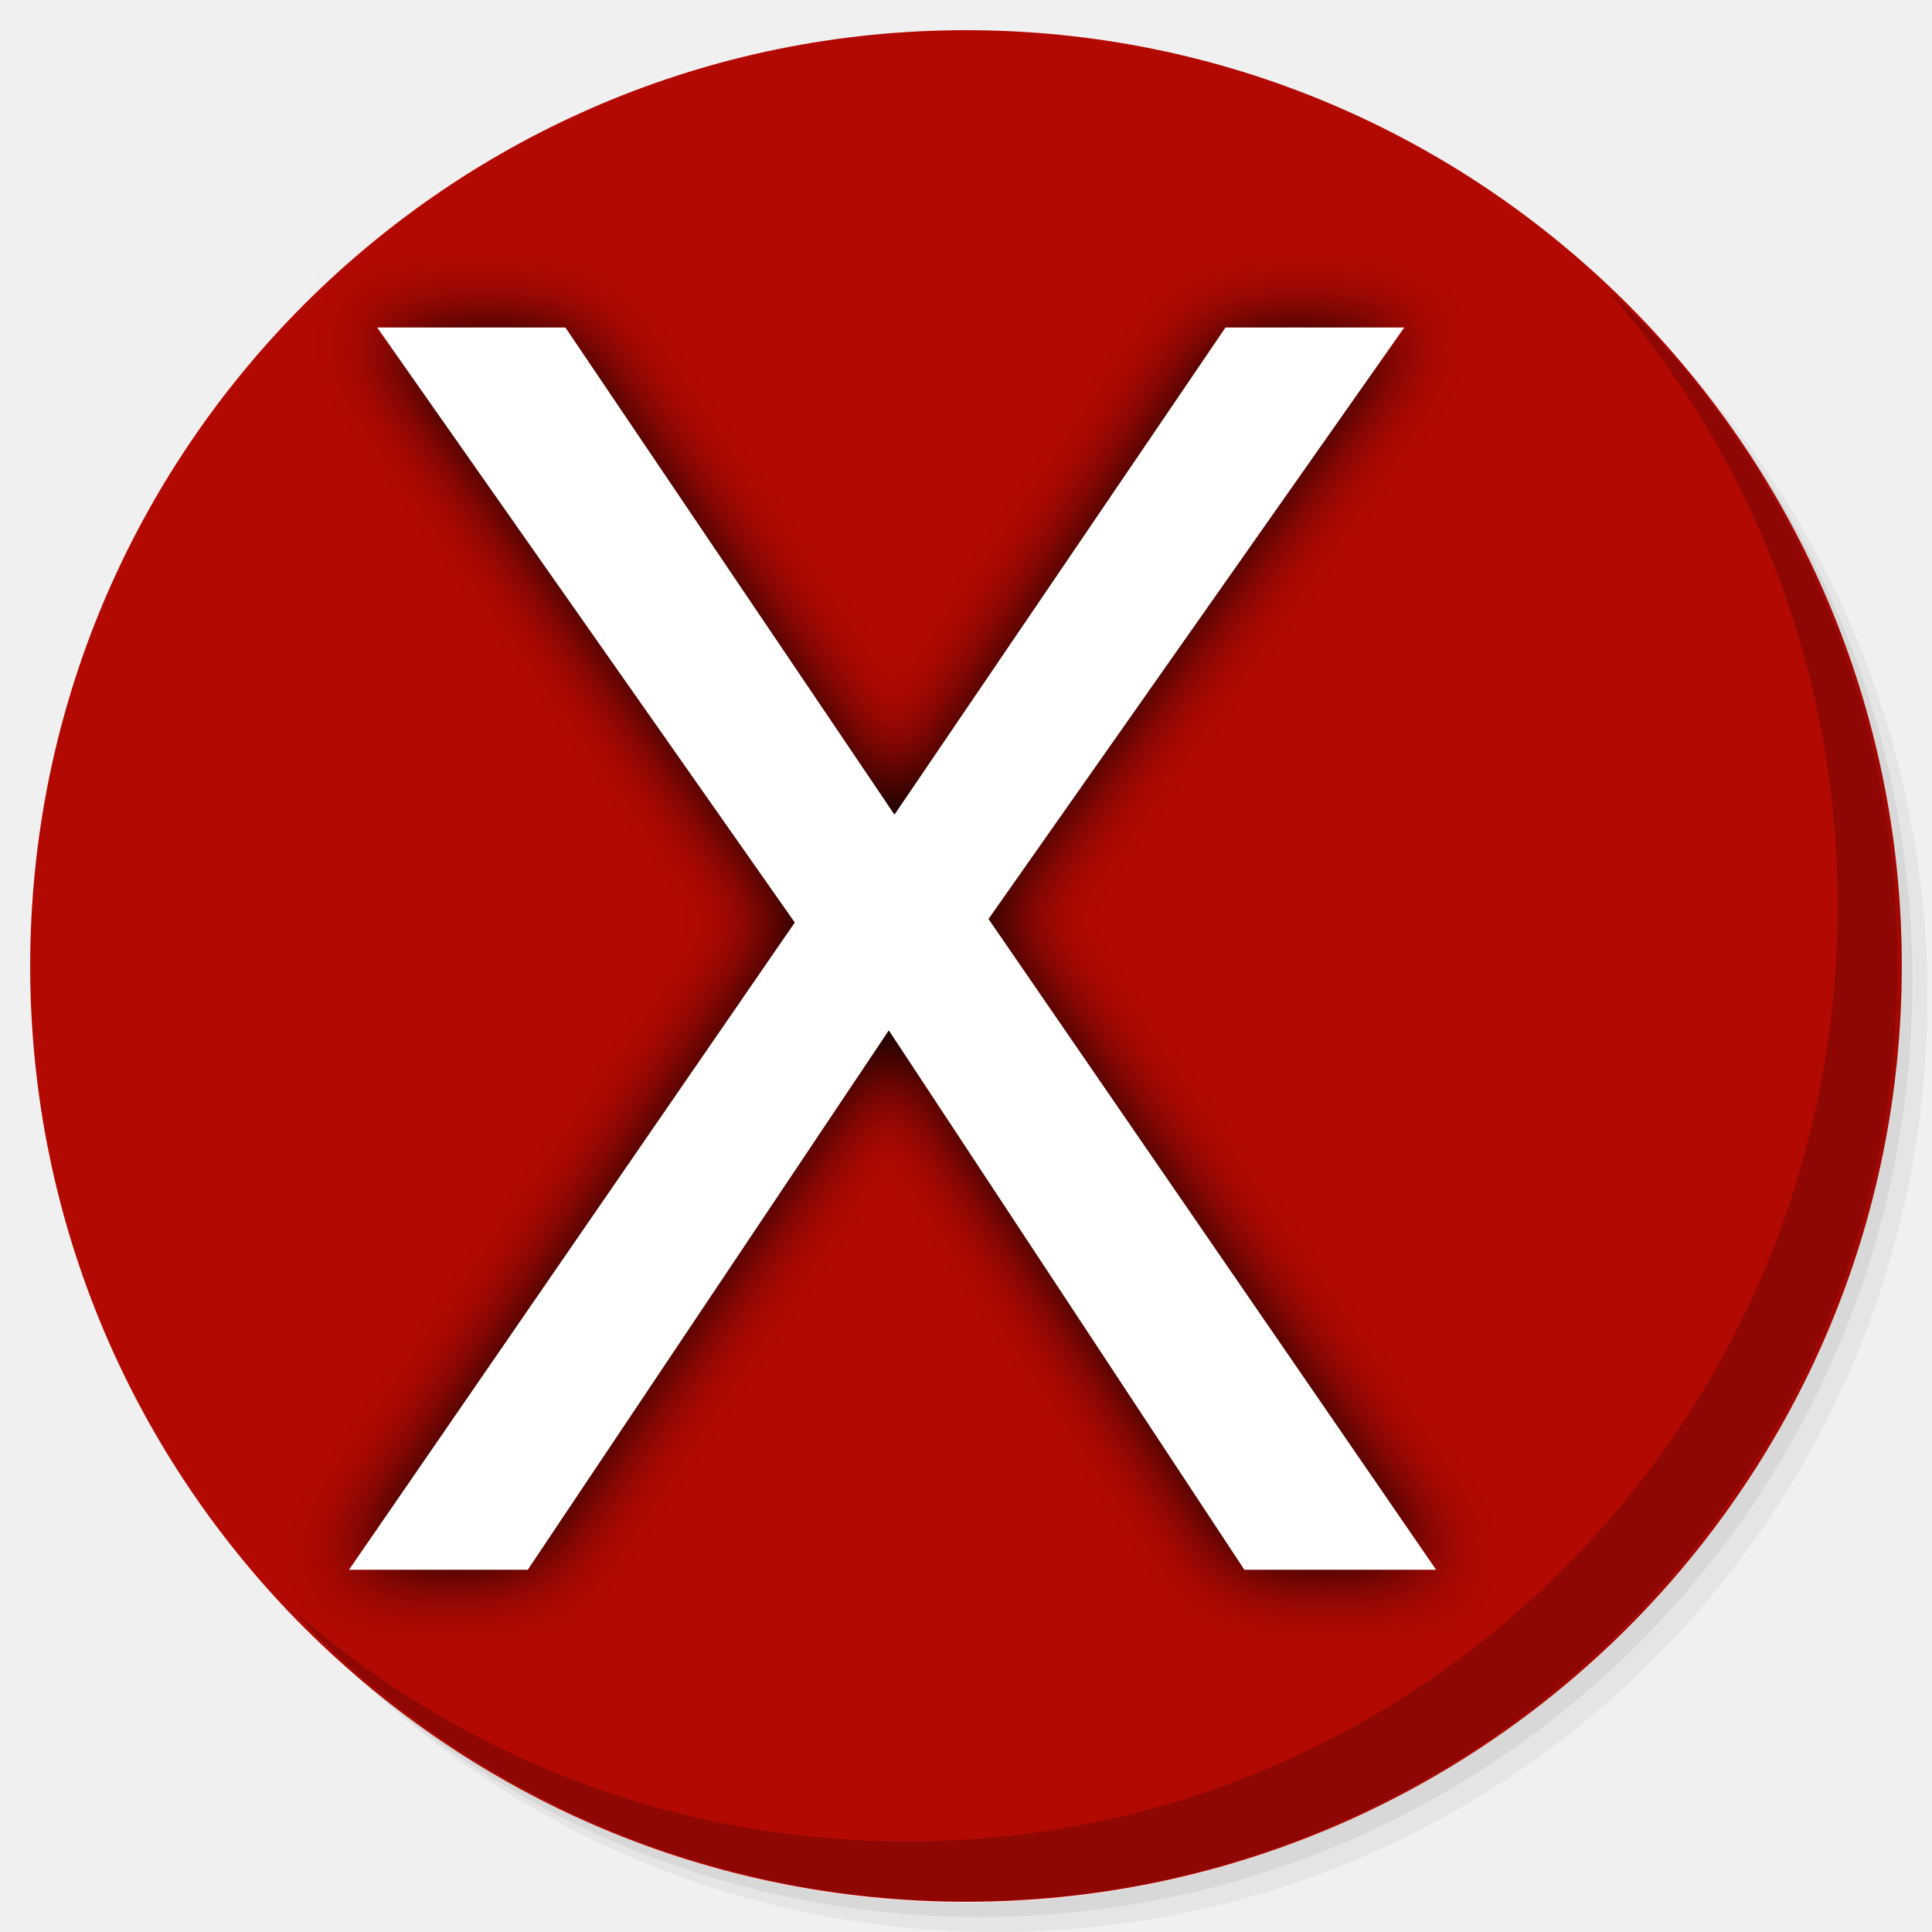
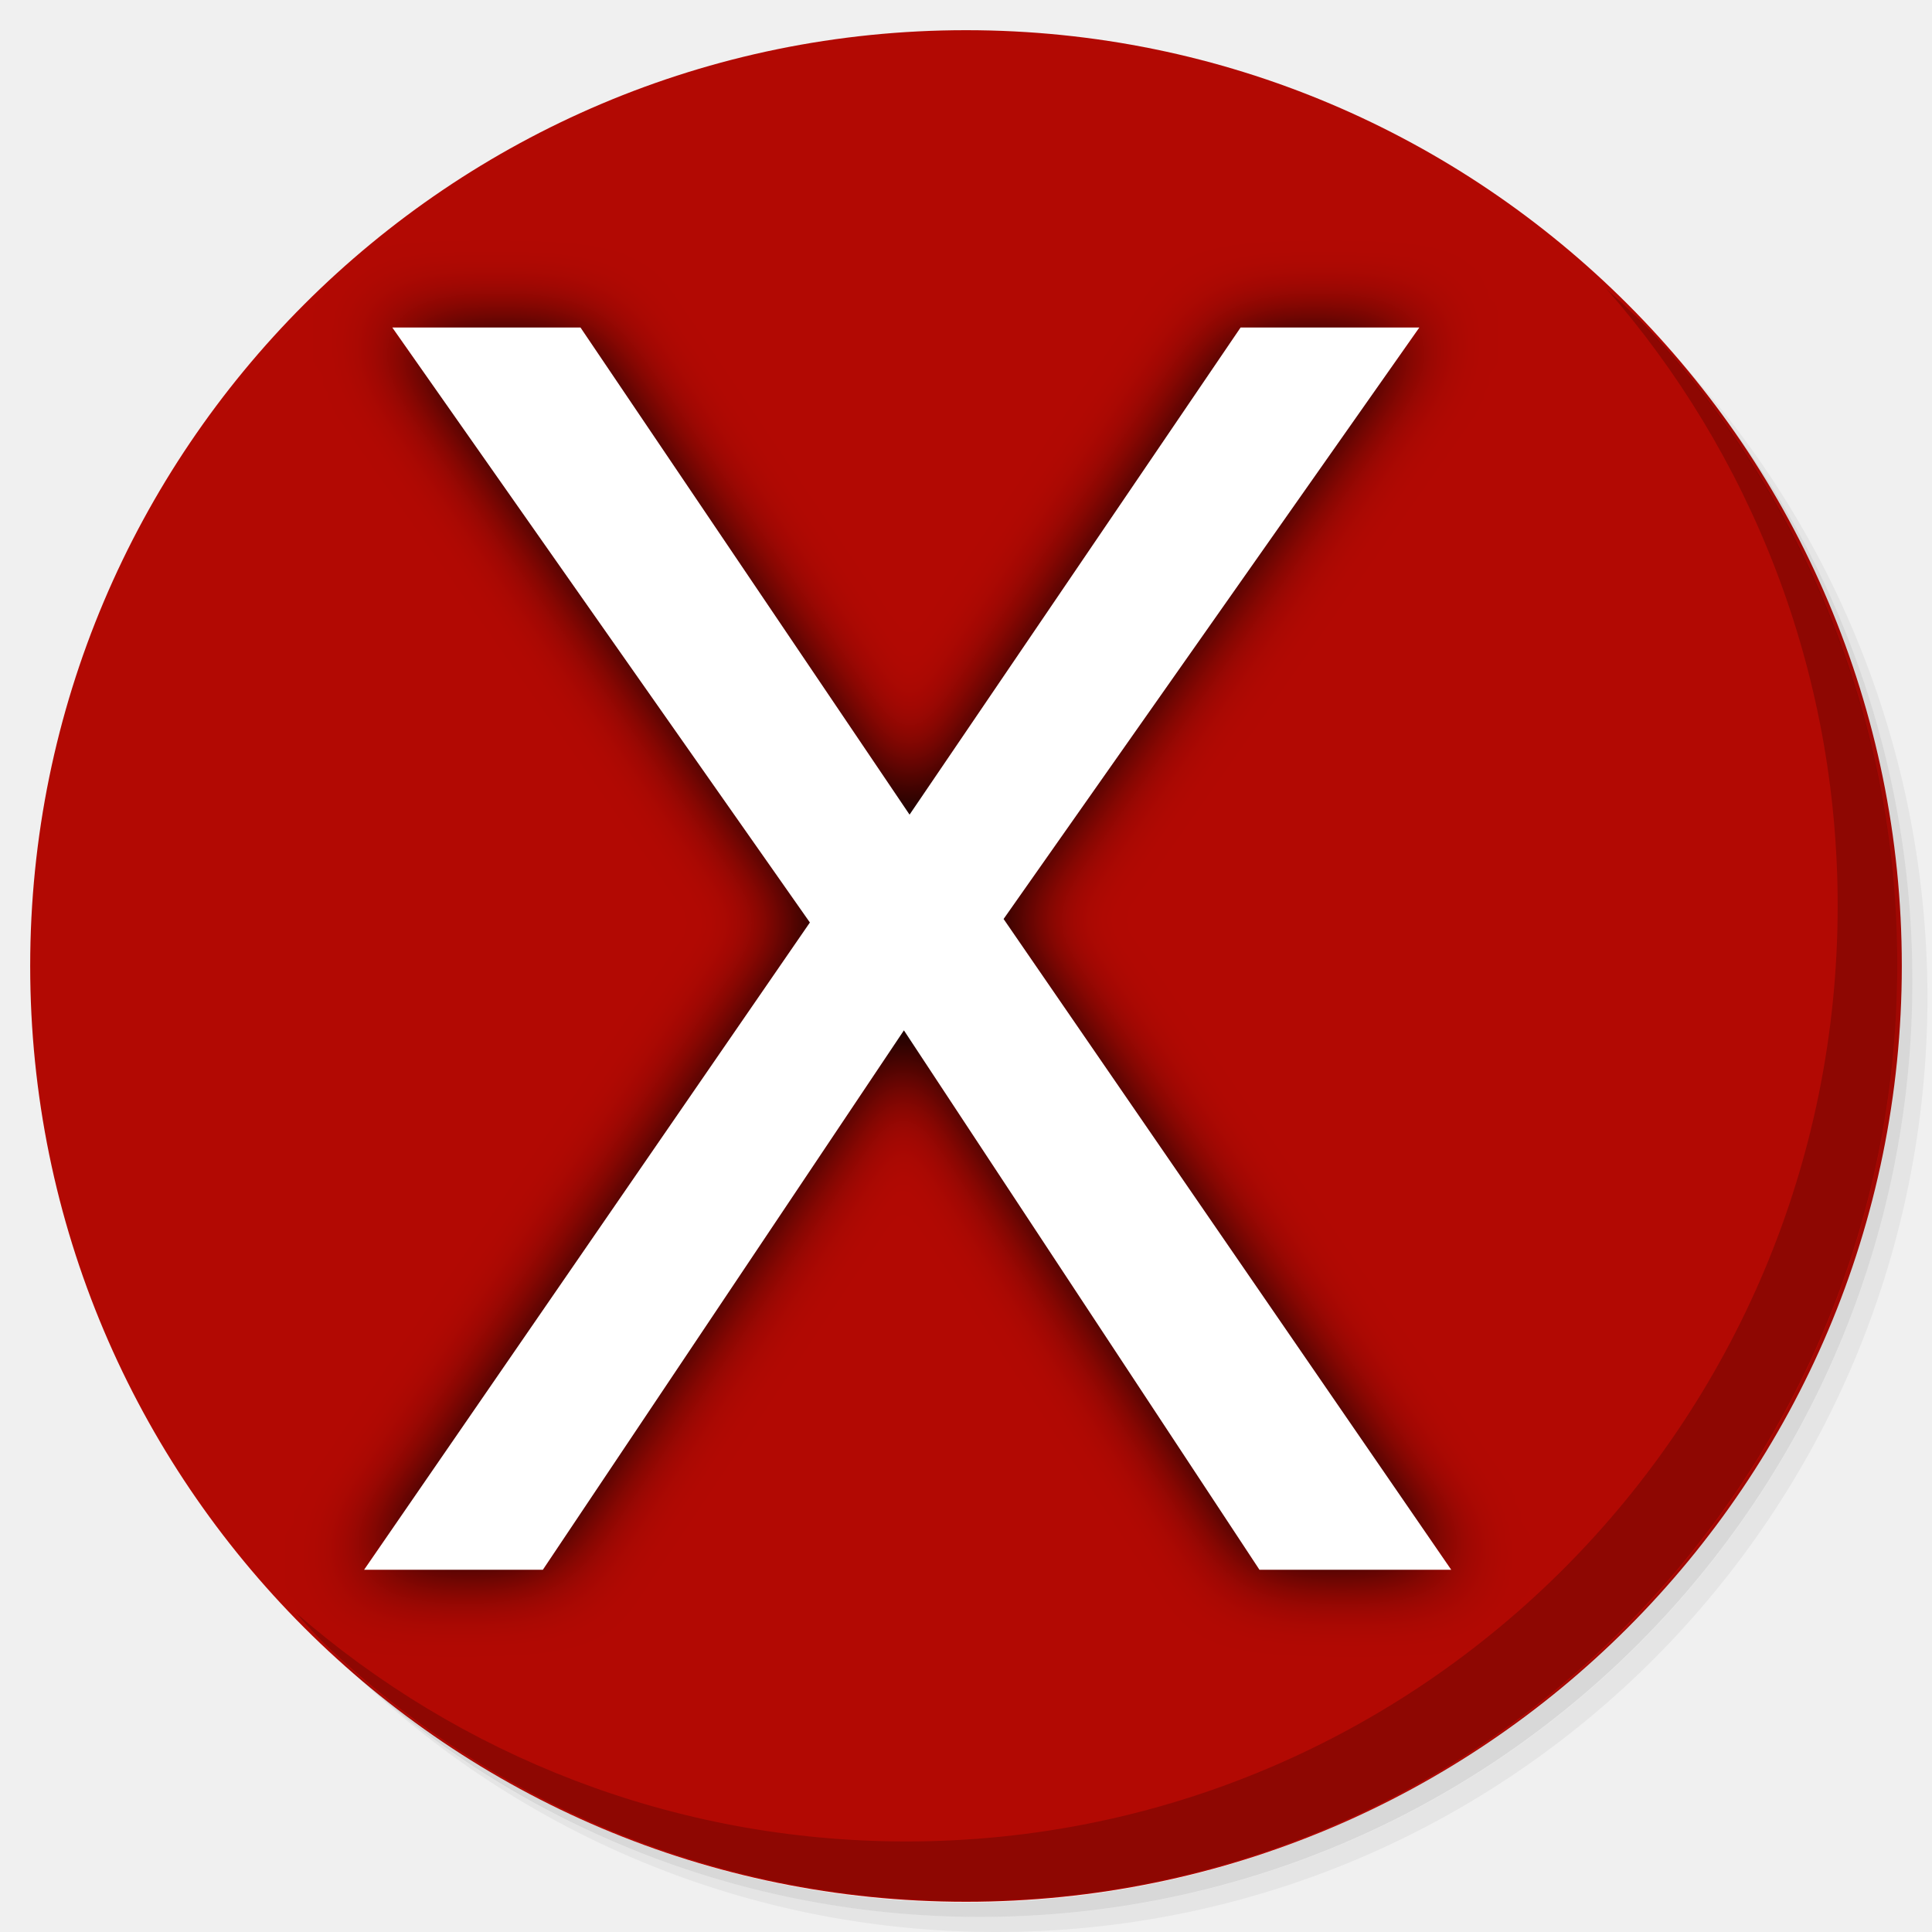
<svg xmlns="http://www.w3.org/2000/svg" xmlns:xlink="http://www.w3.org/1999/xlink" version="1.1" id="Layer_1" x="0px" y="0px" viewBox="0 0 256 256" enable-background="new 0 0 256 256" xml:space="preserve">
  <defs id="defs251">
    <clipPath id="b">
      <use width="100%" overflow="visible" xlink:href="#a" height="100%" id="use5" />
    </clipPath>
    <linearGradient x1="29.337" x2="81.837" y1="75.021" gradientUnits="userSpaceOnUse" y2="44.354" id="c">
      <stop id="stop10" offset="0" stop-opacity=".6" stop-color="#A52714" />
      <stop id="stop12" offset=".66" stop-opacity="0" stop-color="#A52714" />
    </linearGradient>
    <clipPath id="clipPath1232">
      <use width="100%" overflow="visible" xlink:href="#a" height="100%" id="use1230" />
    </clipPath>
    <clipPath id="clipPath1236">
      <use width="100%" overflow="visible" xlink:href="#a" height="100%" id="use1234" />
    </clipPath>
    <linearGradient x1="110.87" x2="52.538" y1="164.5" gradientUnits="userSpaceOnUse" y2="130.33" id="d">
      <stop id="stop23" offset="0" stop-opacity=".4" stop-color="#055524" />
      <stop id="stop25" offset=".33" stop-opacity="0" stop-color="#055524" />
    </linearGradient>
    <clipPath id="clipPath1244">
      <use width="100%" overflow="visible" xlink:href="#a" height="100%" id="use1242" />
    </clipPath>
    <clipPath id="clipPath1248">
      <use width="100%" overflow="visible" xlink:href="#a" height="100%" id="use1246" />
    </clipPath>
    <clipPath id="f">
      <use y="0" x="0" style="overflow:visible" id="use37" height="100%" xlink:href="#e" overflow="visible" width="100%" />
    </clipPath>
    <linearGradient x1="121.86" x2="136.55" y1="49.804" gradientUnits="userSpaceOnUse" y2="114.13" id="g">
      <stop id="stop42" offset="0" stop-opacity=".3" stop-color="#EA6100" />
      <stop id="stop44" offset=".66" stop-opacity="0" stop-color="#EA6100" />
    </linearGradient>
    <clipPath id="clipPath1258">
      <use width="100%" overflow="visible" xlink:href="#a" height="100%" id="use1256" />
    </clipPath>
    <clipPath id="clipPath1269">
      <use width="100%" overflow="visible" xlink:href="#a" height="100%" id="use1267" />
    </clipPath>
    <clipPath id="j">
      <use y="0" x="0" style="overflow:visible" id="use62" height="100%" xlink:href="#i" overflow="visible" width="100%" />
    </clipPath>
    <radialGradient id="l" gradientUnits="userSpaceOnUse" cy="55.948" cx="668.18" gradientTransform="translate(-576)" r="84.078">
      <stop stop-color="#3E2723" stop-opacity=".2" offset="0" id="stop73" />
      <stop stop-color="#3E2723" stop-opacity="0" offset="1" id="stop75" />
    </radialGradient>
    <clipPath id="clipPath1285">
      <use width="100%" overflow="visible" xlink:href="#a" height="100%" id="use1283" />
    </clipPath>
    <clipPath id="clipPath1289">
      <use width="100%" overflow="visible" xlink:href="#a" height="100%" id="use1287" />
    </clipPath>
    <clipPath id="n">
      <use y="0" x="0" style="overflow:visible" id="use83" height="100%" xlink:href="#m" overflow="visible" width="100%" />
    </clipPath>
    <radialGradient id="p" gradientUnits="userSpaceOnUse" cy="48.52" cx="597.88" gradientTransform="translate(-576)" r="78.044">
      <stop stop-color="#3E2723" stop-opacity=".2" offset="0" id="stop94" />
      <stop stop-color="#3E2723" stop-opacity="0" offset="1" id="stop96" />
    </radialGradient>
    <clipPath id="clipPath1305">
      <use width="100%" overflow="visible" xlink:href="#a" height="100%" id="use1303" />
    </clipPath>
    <radialGradient id="q" gradientUnits="userSpaceOnUse" cy="96.138" cx="671.84" gradientTransform="translate(-576)" r="87.87">
      <stop stop-color="#263238" stop-opacity=".2" offset="0" id="stop101" />
      <stop stop-color="#263238" stop-opacity="0" offset="1" id="stop103" />
    </radialGradient>
    <clipPath id="clipPath1312">
      <use width="100%" overflow="visible" xlink:href="#a" height="100%" id="use1310" />
    </clipPath>
    <clipPath id="clipPath1316">
      <use width="100%" overflow="visible" xlink:href="#a" height="100%" id="use1314" />
    </clipPath>
    <clipPath id="clipPath1320">
      <use width="100%" overflow="visible" xlink:href="#a" height="100%" id="use1318" />
    </clipPath>
    <clipPath id="clipPath1324">
      <use width="100%" overflow="visible" xlink:href="#a" height="100%" id="use1322" />
    </clipPath>
    <path d="m 8,184 h 83.77 l 38.88,-38.88 V 116 H 61.36 L 8,24.48 Z" id="e" />
    <path d="m 96,56 34.65,60 -38.88,68 H 184 V 56 Z" id="i" />
    <path d="M 21.97,8 V 48.34 L 61.36,116 96,56 h 88 V 8 Z" id="m" />
    <clipPath id="b-1">
      <use width="100%" overflow="visible" xlink:href="#a" height="100%" id="use5-7" />
    </clipPath>
    <clipPath id="clipPath1232-2">
      <use width="100%" overflow="visible" xlink:href="#a" height="100%" id="use1230-2" />
    </clipPath>
    <clipPath id="clipPath1236-6">
      <use width="100%" overflow="visible" xlink:href="#a" height="100%" id="use1234-1" />
    </clipPath>
    <clipPath id="clipPath1244-1">
      <use width="100%" overflow="visible" xlink:href="#a" height="100%" id="use1242-5" />
    </clipPath>
    <clipPath id="clipPath1248-9">
      <use width="100%" overflow="visible" xlink:href="#a" height="100%" id="use1246-4" />
    </clipPath>
    <clipPath id="f-9">
      <use y="0" x="0" style="overflow:visible" id="use37-0" height="100%" xlink:href="#e-8" overflow="visible" width="100%" />
    </clipPath>
    <clipPath id="clipPath1258-7">
      <use width="100%" overflow="visible" xlink:href="#a" height="100%" id="use1256-7" />
    </clipPath>
    <clipPath id="clipPath1269-1">
      <use width="100%" overflow="visible" xlink:href="#a" height="100%" id="use1267-1" />
    </clipPath>
    <clipPath id="j-5">
      <use y="0" x="0" style="overflow:visible" id="use62-9" height="100%" xlink:href="#i-5" overflow="visible" width="100%" />
    </clipPath>
    <radialGradient id="l-7" gradientUnits="userSpaceOnUse" cy="55.948" cx="668.18" gradientTransform="translate(-576)" r="84.078">
      <stop stop-color="#3E2723" stop-opacity=".2" offset="0" id="stop73-7" />
      <stop stop-color="#3E2723" stop-opacity="0" offset="1" id="stop75-6" />
    </radialGradient>
    <clipPath id="clipPath1285-7">
      <use width="100%" overflow="visible" xlink:href="#a" height="100%" id="use1283-3" />
    </clipPath>
    <clipPath id="clipPath1289-6">
      <use width="100%" overflow="visible" xlink:href="#a" height="100%" id="use1287-5" />
    </clipPath>
    <clipPath id="n-6">
      <use y="0" x="0" style="overflow:visible" id="use83-3" height="100%" xlink:href="#m-6" overflow="visible" width="100%" />
    </clipPath>
    <radialGradient id="p-9" gradientUnits="userSpaceOnUse" cy="48.52" cx="597.88" gradientTransform="translate(-576)" r="78.044">
      <stop stop-color="#3E2723" stop-opacity=".2" offset="0" id="stop94-4" />
      <stop stop-color="#3E2723" stop-opacity="0" offset="1" id="stop96-8" />
    </radialGradient>
    <clipPath id="clipPath1305-1">
      <use width="100%" overflow="visible" xlink:href="#a" height="100%" id="use1303-2" />
    </clipPath>
    <radialGradient id="q-9" gradientUnits="userSpaceOnUse" cy="96.138" cx="671.84" gradientTransform="translate(-576)" r="87.87">
      <stop stop-color="#263238" stop-opacity=".2" offset="0" id="stop101-3" />
      <stop stop-color="#263238" stop-opacity="0" offset="1" id="stop103-9" />
    </radialGradient>
    <clipPath id="clipPath1312-0">
      <use width="100%" overflow="visible" xlink:href="#a" height="100%" id="use1310-8" />
    </clipPath>
    <clipPath id="clipPath1316-8">
      <use width="100%" overflow="visible" xlink:href="#a" height="100%" id="use1314-5" />
    </clipPath>
    <clipPath id="clipPath1320-0">
      <use width="100%" overflow="visible" xlink:href="#a" height="100%" id="use1318-9" />
    </clipPath>
    <clipPath id="clipPath1324-6">
      <use width="100%" overflow="visible" xlink:href="#a" height="100%" id="use1322-3" />
    </clipPath>
    <path d="m 8,184 h 83.77 l 38.88,-38.88 V 116 H 61.36 L 8,24.48 Z" id="e-8" />
    <path d="m 96,56 34.65,60 -38.88,68 H 184 V 56 Z" id="i-5" />
    <path d="M 21.97,8 V 48.34 L 61.36,116 96,56 h 88 V 8 Z" id="m-6" />
    <radialGradient id="r" gradientUnits="userSpaceOnUse" cy="32.014" cx="34.286" gradientTransform="translate(-23.07961,-106.2699)" r="176.75">
      <stop stop-color="#fff" stop-opacity=".1" offset="0" id="stop130" />
      <stop stop-color="#fff" stop-opacity="0" offset="1" id="stop132" />
    </radialGradient>
    <clipPath id="b-0">
      <use y="0" x="0" style="overflow:visible" width="100%" overflow="visible" xlink:href="#a" height="100%" id="use5-5" />
    </clipPath>
    <clipPath id="clipPath963">
      <use y="0" x="0" style="overflow:visible" width="100%" overflow="visible" xlink:href="#a" height="100%" id="use961" />
    </clipPath>
    <clipPath id="clipPath967">
      <use y="0" x="0" style="overflow:visible" width="100%" overflow="visible" xlink:href="#a" height="100%" id="use965" />
    </clipPath>
    <radialGradient id="q-94" gradientUnits="userSpaceOnUse" cy="96.138" cx="671.84" gradientTransform="translate(-576)" r="87.87">
      <stop stop-color="#263238" stop-opacity=".2" offset="0" id="stop101-6" />
      <stop stop-color="#263238" stop-opacity="0" offset="1" id="stop103-92" />
    </radialGradient>
    <clipPath id="clipPath974">
      <use y="0" x="0" style="overflow:visible" width="100%" overflow="visible" xlink:href="#a" height="100%" id="use972" />
    </clipPath>
    <radialGradient id="p-2" gradientUnits="userSpaceOnUse" cy="48.52" cx="597.88" gradientTransform="translate(-576)" r="78.044">
      <stop stop-color="#3E2723" stop-opacity=".2" offset="0" id="stop94-47" />
      <stop stop-color="#3E2723" stop-opacity="0" offset="1" id="stop96-7" />
    </radialGradient>
    <clipPath id="clipPath981">
      <use y="0" x="0" style="overflow:visible" width="100%" overflow="visible" xlink:href="#a" height="100%" id="use979" />
    </clipPath>
    <clipPath id="clipPath985">
      <use y="0" x="0" style="overflow:visible" width="100%" overflow="visible" xlink:href="#a" height="100%" id="use983" />
    </clipPath>
    <clipPath id="n-5">
      <use width="100%" overflow="visible" xlink:href="#m-0" height="100%" id="use83-4" style="overflow:visible" x="0" y="0" />
    </clipPath>
    <radialGradient id="l-2" gradientUnits="userSpaceOnUse" cy="55.948" cx="668.18" gradientTransform="translate(-576)" r="84.078">
      <stop stop-color="#3E2723" stop-opacity=".2" offset="0" id="stop73-8" />
      <stop stop-color="#3E2723" stop-opacity="0" offset="1" id="stop75-9" />
    </radialGradient>
    <clipPath id="clipPath997">
      <use y="0" x="0" style="overflow:visible" width="100%" overflow="visible" xlink:href="#a" height="100%" id="use995" />
    </clipPath>
    <clipPath id="clipPath1001">
      <use y="0" x="0" style="overflow:visible" width="100%" overflow="visible" xlink:href="#a" height="100%" id="use999" />
    </clipPath>
    <clipPath id="j-3">
      <use width="100%" overflow="visible" xlink:href="#i-1" height="100%" id="use62-6" style="overflow:visible" x="0" y="0" />
    </clipPath>
    <clipPath id="clipPath1010">
      <use y="0" x="0" style="overflow:visible" width="100%" overflow="visible" xlink:href="#a" height="100%" id="use1008" />
    </clipPath>
    <clipPath id="clipPath1017">
      <use y="0" x="0" style="overflow:visible" width="100%" overflow="visible" xlink:href="#a" height="100%" id="use1015" />
    </clipPath>
    <clipPath id="f-0">
      <use width="100%" overflow="visible" xlink:href="#e-1" height="100%" id="use37-5" style="overflow:visible" x="0" y="0" />
    </clipPath>
    <clipPath id="clipPath1029">
      <use y="0" x="0" style="overflow:visible" width="100%" overflow="visible" xlink:href="#a" height="100%" id="use1027" />
    </clipPath>
    <clipPath id="clipPath1033">
      <use y="0" x="0" style="overflow:visible" width="100%" overflow="visible" xlink:href="#a" height="100%" id="use1031" />
    </clipPath>
    <clipPath id="clipPath1043">
      <use y="0" x="0" style="overflow:visible" width="100%" overflow="visible" xlink:href="#a" height="100%" id="use1041" />
    </clipPath>
    <clipPath id="clipPath1047">
      <use y="0" x="0" style="overflow:visible" width="100%" overflow="visible" xlink:href="#a" height="100%" id="use1045" />
    </clipPath>
    <path id="e-1" d="m 8,184 h 83.77 l 38.88,-38.88 V 116 H 61.36 L 8,24.48 Z" />
    <path id="i-1" d="m 96,56 34.65,60 -38.88,68 H 184 V 56 Z" />
    <path id="m-0" d="M 21.97,8 V 48.34 L 61.36,116 96,56 h 88 V 8 Z" />
    <circle r="88" cx="96" cy="96" id="a" />
    <path d="m8 184h83.77l38.88-38.88v-29.12h-69.29l-53.36-91.52z" id="e-6" />
    <path d="m96 56l34.65 60-38.88 68h92.23v-128z" id="i-2" />
    <path d="m21.97 8v40.34l39.39 67.66 34.64-60h88v-48z" id="m-8" />
    <defs id="defs1820">
      <path d="M 21.97,8 V 48.34 L 61.36,116 96,56 h 88 V 8 Z" id="path1928" />
    </defs>
    <clipPath id="n-7">
      <use id="use1822" height="100%" xlink:href="#m-8" overflow="visible" width="100%" style="overflow:visible" x="0" y="0" />
    </clipPath>
    <defs id="defs1799">
      <path d="m 96,56 34.65,60 -38.88,68 H 184 V 56 Z" id="path1918" />
    </defs>
    <clipPath id="j-6">
      <use id="use1801" height="100%" xlink:href="#i-2" overflow="visible" width="100%" style="overflow:visible" x="0" y="0" />
    </clipPath>
    <defs id="defs1774">
      <path d="m 8,184 h 83.77 l 38.88,-38.88 V 116 H 61.36 L 8,24.48 Z" id="path1902" />
    </defs>
    <clipPath id="f-06">
      <use id="use1776" height="100%" xlink:href="#e-6" overflow="visible" width="100%" style="overflow:visible" x="0" y="0" />
    </clipPath>
    <linearGradient x1="110.87" x2="52.538" y1="164.5" gradientUnits="userSpaceOnUse" y2="130.33" id="linearGradient1897">
      <stop id="stop1762" offset="0" stop-opacity=".4" stop-color="#055524" />
      <stop id="stop1764" offset=".33" stop-opacity="0" stop-color="#055524" />
    </linearGradient>
    <linearGradient x1="29.337" x2="81.837" y1="75.021" gradientUnits="userSpaceOnUse" y2="44.354" id="linearGradient1889">
      <stop id="stop1749" offset="0" stop-opacity=".6" stop-color="#A52714" />
      <stop id="stop1751" offset=".66" stop-opacity="0" stop-color="#A52714" />
    </linearGradient>
    <linearGradient id="linearGradient1910" y2="114.13" gradientUnits="userSpaceOnUse" y1="49.804" x2="136.55" x1="121.86">
      <stop stop-color="#EA6100" stop-opacity=".3" offset="0" id="stop1781" />
      <stop stop-color="#EA6100" stop-opacity="0" offset=".66" id="stop1783" />
    </linearGradient>
    <clipPath id="b-3">
      <use y="0" x="0" style="overflow:visible" width="100%" overflow="visible" xlink:href="#a" height="100%" id="use5-1" />
    </clipPath>
    <clipPath id="clipPath1024">
      <use y="0" x="0" style="overflow:visible" width="100%" overflow="visible" xlink:href="#a" height="100%" id="use1022" />
    </clipPath>
    <clipPath id="clipPath1028">
      <use y="0" x="0" style="overflow:visible" width="100%" overflow="visible" xlink:href="#a" height="100%" id="use1026" />
    </clipPath>
    <clipPath id="clipPath1035">
      <use y="0" x="0" style="overflow:visible" width="100%" overflow="visible" xlink:href="#a" height="100%" id="use1033" />
    </clipPath>
    <clipPath id="clipPath1039">
      <use y="0" x="0" style="overflow:visible" width="100%" overflow="visible" xlink:href="#a" height="100%" id="use1037" />
    </clipPath>
    <clipPath id="f-6">
      <use y="0" x="0" style="overflow:visible" id="use37-8" height="100%" xlink:href="#e-61" overflow="visible" width="100%" />
    </clipPath>
    <clipPath id="clipPath1048">
      <use y="0" x="0" style="overflow:visible" width="100%" overflow="visible" xlink:href="#a" height="100%" id="use1046" />
    </clipPath>
    <clipPath id="clipPath1058">
      <use y="0" x="0" style="overflow:visible" width="100%" overflow="visible" xlink:href="#a" height="100%" id="use1056" />
    </clipPath>
    <clipPath id="j-66">
      <use y="0" x="0" style="overflow:visible" id="use62-4" height="100%" xlink:href="#i-59" overflow="visible" width="100%" />
    </clipPath>
    <radialGradient id="l-9" gradientUnits="userSpaceOnUse" cy="55.948" cx="668.18" gradientTransform="translate(-576)" r="84.078">
      <stop stop-color="#3E2723" stop-opacity=".2" offset="0" id="stop73-5" />
      <stop stop-color="#3E2723" stop-opacity="0" offset="1" id="stop75-0" />
    </radialGradient>
    <clipPath id="clipPath1073">
      <use y="0" x="0" style="overflow:visible" width="100%" overflow="visible" xlink:href="#a" height="100%" id="use1071" />
    </clipPath>
    <clipPath id="clipPath1077">
      <use y="0" x="0" style="overflow:visible" width="100%" overflow="visible" xlink:href="#a" height="100%" id="use1075" />
    </clipPath>
    <clipPath id="n-4">
      <use y="0" x="0" style="overflow:visible" id="use83-8" height="100%" xlink:href="#m-4" overflow="visible" width="100%" />
    </clipPath>
    <radialGradient id="p-7" gradientUnits="userSpaceOnUse" cy="48.52" cx="597.88" gradientTransform="translate(-576)" r="78.044">
      <stop stop-color="#3E2723" stop-opacity=".2" offset="0" id="stop94-1" />
      <stop stop-color="#3E2723" stop-opacity="0" offset="1" id="stop96-72" />
    </radialGradient>
    <clipPath id="clipPath1092">
      <use y="0" x="0" style="overflow:visible" width="100%" overflow="visible" xlink:href="#a" height="100%" id="use1090" />
    </clipPath>
    <radialGradient id="q-7" gradientUnits="userSpaceOnUse" cy="96.138" cx="671.84" gradientTransform="translate(-576)" r="87.87">
      <stop stop-color="#263238" stop-opacity=".2" offset="0" id="stop101-2" />
      <stop stop-color="#263238" stop-opacity="0" offset="1" id="stop103-2" />
    </radialGradient>
    <clipPath id="clipPath1099">
      <use y="0" x="0" style="overflow:visible" width="100%" overflow="visible" xlink:href="#a" height="100%" id="use1097" />
    </clipPath>
    <clipPath id="clipPath1103">
      <use y="0" x="0" style="overflow:visible" width="100%" overflow="visible" xlink:href="#a" height="100%" id="use1101" />
    </clipPath>
    <clipPath id="clipPath1107">
      <use y="0" x="0" style="overflow:visible" width="100%" overflow="visible" xlink:href="#a" height="100%" id="use1105" />
    </clipPath>
    <clipPath id="clipPath1111">
      <use y="0" x="0" style="overflow:visible" width="100%" overflow="visible" xlink:href="#a" height="100%" id="use1109" />
    </clipPath>
    <radialGradient id="r-6" gradientUnits="userSpaceOnUse" cy="32.014" cx="34.286" gradientTransform="translate(-7,-7)" r="176.75">
      <stop stop-color="#fff" stop-opacity=".1" offset="0" id="stop130-1" />
      <stop stop-color="#fff" stop-opacity="0" offset="1" id="stop132-0" />
    </radialGradient>
    <path d="m 8,184 h 83.77 l 38.88,-38.88 V 116 H 61.36 L 8,24.48 Z" id="e-61" />
    <path d="m 96,56 34.65,60 -38.88,68 H 184 V 56 Z" id="i-59" />
    <path d="M 21.97,8 V 48.34 L 61.36,116 96,56 h 88 V 8 Z" id="m-4" />
    <clipPath id="b-9">
      <use y="0" x="0" style="overflow:visible" width="100%" overflow="visible" xlink:href="#a" height="100%" id="use5-0" />
    </clipPath>
    <clipPath id="clipPath1024-7">
      <use y="0" x="0" style="overflow:visible" width="100%" overflow="visible" xlink:href="#a" height="100%" id="use1022-7" />
    </clipPath>
    <clipPath id="clipPath1028-1">
      <use y="0" x="0" style="overflow:visible" width="100%" overflow="visible" xlink:href="#a" height="100%" id="use1026-1" />
    </clipPath>
    <clipPath id="clipPath1035-7">
      <use y="0" x="0" style="overflow:visible" width="100%" overflow="visible" xlink:href="#a" height="100%" id="use1033-7" />
    </clipPath>
    <clipPath id="clipPath1039-6">
      <use y="0" x="0" style="overflow:visible" width="100%" overflow="visible" xlink:href="#a" height="100%" id="use1037-7" />
    </clipPath>
    <clipPath id="f-3">
      <use y="0" x="0" style="overflow:visible" id="use37-6" height="100%" xlink:href="#e-9" overflow="visible" width="100%" />
    </clipPath>
    <clipPath id="clipPath1048-3">
      <use y="0" x="0" style="overflow:visible" width="100%" overflow="visible" xlink:href="#a" height="100%" id="use1046-9" />
    </clipPath>
    <clipPath id="clipPath1058-4">
      <use y="0" x="0" style="overflow:visible" width="100%" overflow="visible" xlink:href="#a" height="100%" id="use1056-8" />
    </clipPath>
    <clipPath id="j-1">
      <use y="0" x="0" style="overflow:visible" id="use62-2" height="100%" xlink:href="#i-6" overflow="visible" width="100%" />
    </clipPath>
    <radialGradient id="l-93" gradientUnits="userSpaceOnUse" cy="55.948" cx="668.18" gradientTransform="translate(-576)" r="84.078">
      <stop stop-color="#3E2723" stop-opacity=".2" offset="0" id="stop73-9" />
      <stop stop-color="#3E2723" stop-opacity="0" offset="1" id="stop75-08" />
    </radialGradient>
    <clipPath id="clipPath1073-8">
      <use y="0" x="0" style="overflow:visible" width="100%" overflow="visible" xlink:href="#a" height="100%" id="use1071-5" />
    </clipPath>
    <clipPath id="clipPath1077-0">
      <use y="0" x="0" style="overflow:visible" width="100%" overflow="visible" xlink:href="#a" height="100%" id="use1075-9" />
    </clipPath>
    <clipPath id="n-63">
      <use y="0" x="0" style="overflow:visible" id="use83-85" height="100%" xlink:href="#m-2" overflow="visible" width="100%" />
    </clipPath>
    <radialGradient id="p-6" gradientUnits="userSpaceOnUse" cy="48.52" cx="597.88" gradientTransform="translate(-576)" r="78.044">
      <stop stop-color="#3E2723" stop-opacity=".2" offset="0" id="stop94-11" />
      <stop stop-color="#3E2723" stop-opacity="0" offset="1" id="stop96-5" />
    </radialGradient>
    <clipPath id="clipPath1092-9">
      <use y="0" x="0" style="overflow:visible" width="100%" overflow="visible" xlink:href="#a" height="100%" id="use1090-8" />
    </clipPath>
    <radialGradient id="q-4" gradientUnits="userSpaceOnUse" cy="96.138" cx="671.84" gradientTransform="translate(-576)" r="87.87">
      <stop stop-color="#263238" stop-opacity=".2" offset="0" id="stop101-8" />
      <stop stop-color="#263238" stop-opacity="0" offset="1" id="stop103-1" />
    </radialGradient>
    <clipPath id="clipPath1099-0">
      <use y="0" x="0" style="overflow:visible" width="100%" overflow="visible" xlink:href="#a" height="100%" id="use1097-3" />
    </clipPath>
    <clipPath id="clipPath1103-0">
      <use y="0" x="0" style="overflow:visible" width="100%" overflow="visible" xlink:href="#a" height="100%" id="use1101-4" />
    </clipPath>
    <clipPath id="clipPath1107-4">
      <use y="0" x="0" style="overflow:visible" width="100%" overflow="visible" xlink:href="#a" height="100%" id="use1105-4" />
    </clipPath>
    <clipPath id="clipPath1111-4">
      <use y="0" x="0" style="overflow:visible" width="100%" overflow="visible" xlink:href="#a" height="100%" id="use1109-7" />
    </clipPath>
    <radialGradient id="r-63" gradientUnits="userSpaceOnUse" cy="32.014" cx="34.286" gradientTransform="translate(-7,-7)" r="176.75">
      <stop stop-color="#fff" stop-opacity=".1" offset="0" id="stop130-17" />
      <stop stop-color="#fff" stop-opacity="0" offset="1" id="stop132-5" />
    </radialGradient>
    <path d="m 8,184 h 83.77 l 38.88,-38.88 V 116 H 61.36 L 8,24.48 Z" id="e-9" />
    <path d="m 96,56 34.65,60 -38.88,68 H 184 V 56 Z" id="i-6" />
    <path d="M 21.97,8 V 48.34 L 61.36,116 96,56 h 88 V 8 Z" id="m-2" />
    <filter style="color-interpolation-filters:sRGB;" id="filter1122">
      <feFlood flood-opacity="1" flood-color="rgb(0,0,0)" result="flood" id="feFlood1112" />
      <feComposite in="flood" in2="SourceGraphic" operator="in" result="composite1" id="feComposite1114" />
      <feGaussianBlur in="composite1" stdDeviation="5" result="blur" id="feGaussianBlur1116" />
      <feOffset dx="6" dy="6" result="offset" id="feOffset1118" />
      <feComposite in="SourceGraphic" in2="offset" operator="over" result="composite2" id="feComposite1120" />
    </filter>
    <filter style="color-interpolation-filters:sRGB;" id="filter1111">
      <feFlood flood-opacity="1" flood-color="rgb(0,0,0)" result="flood" id="feFlood1101" />
      <feComposite in="flood" in2="SourceGraphic" operator="in" result="composite1" id="feComposite1103" />
      <feGaussianBlur in="composite1" stdDeviation="5" result="blur" id="feGaussianBlur1105" />
      <feOffset dx="0" dy="0" result="offset" id="feOffset1107" />
      <feComposite in="SourceGraphic" in2="offset" operator="over" result="composite2" id="feComposite1109" />
    </filter>
  </defs>
  <g id="layer2">
    <circle style="display:inline;fill:#b20903;fill-opacity:1;stroke:none;stroke-width:2.74;stroke-miterlimit:4;stroke-dasharray:none;stroke-opacity:1" id="path1090" cx="128" cy="128" r="124" />
  </g>
  <g id="layer1" style="display:inline">
    <rect style="display:inline;fill:#b20903;fill-opacity:1;stroke:none;stroke-width:1.362;stroke-miterlimit:4;stroke-dasharray:none;stroke-opacity:1" id="rect1091" width="160" height="160" x="48" y="48" />
-     <text xml:space="preserve" style="font-style:normal;font-weight:normal;font-size:599.256px;line-height:1.25;font-family:sans-serif;letter-spacing:0px;word-spacing:0px;display:inline;fill:#ffffff;fill-opacity:1;stroke:none;stroke-width:14.981;filter:url(#filter1111)" x="45.448" y="216.26" id="text13365-03-6-0-5-84" transform="matrix(1.03971,0,0,0.9618067,-2,0)">
-       <tspan id="tspan13363-4-6-2-8-883" x="45.448" y="216.26" style="font-style:normal;font-variant:normal;font-weight:normal;font-stretch:normal;font-size:239.703px;font-family:'Star Labs';-inkscape-font-specification:'Star Labs';fill:#ffffff;fill-opacity:1;stroke-width:14.981;">X</tspan>
+     <text xml:space="preserve" style="font-style:normal;font-weight:normal;font-size:599.256px;line-height:1.25;font-family:sans-serif;letter-spacing:0px;word-spacing:0px;display:inline;fill:#ffffff;fill-opacity:1;stroke:none;stroke-width:14.981;filter:url(#filter1111)" x="45.448" y="216.26" id="text13365-03-6-0-5-84" transform="matrix(1.03971,0,0,0.9618067,-4.7497043e-6,0)">
+       <tspan id="tspan13363-4-6-2-8-883" x="45.448" y="216.26" style="font-style:normal;font-variant:normal;font-weight:normal;font-stretch:normal;font-size:239.703px;font-family:'Star Labs';-inkscape-font-specification:'Star Labs';fill:#ffffff;fill-opacity:1;stroke-width:14.981">X</tspan>
    </text>
  </g>
  <g id="layer6" style="display:inline">
    <g id="g2548" style="display:inline" transform="translate(-2.960187,1.58543)">
      <path d="m 256.36,128.415 c 0,-33.9 -13.5,-64.5 -35.4,-86.9 -0.4,-0.3 -0.7,-0.7 -1.1,-1 21.3,22.3 34.5,52.6 34.5,86 0,68.5 -55.2,124 -123.4,124 -32.9,0 -62.9,-13 -85,-34.1 0.3,0.3 0.6,0.6 0.9,0.9 22.2,21.7 52.6,35.1 86,35.1 68.2,0 123.5,-55.5 123.5,-124 z" id="path238" style="display:inline;opacity:0.1" />
      <path d="m 219.86,40.415 c -0.7,-0.6 -1.4,-1.3 -2,-1.9 -0.7,-0.6 -1.4,-1.2 -2.1,-1.9 19.1,21.8 30.7,50.5 30.7,81.8 0,68.5 -55.2,124 -123.4,124 -30.9,0 -59.2,-11.4 -80.9,-30.3 0.6,0.7 1.2,1.4 1.9,2.1 0.6,0.7 1.3,1.4 1.9,2 22.1,21.1 52.1,34.1 85,34.1 68.2,0 123.4,-55.5 123.4,-124 0,-33.3 -13.1,-63.6 -34.5,-85.9 z" id="path240" style="display:inline;opacity:0.2" />
      <path d="m 220.96,41.515 c 21.9,22.4 35.4,53.1 35.4,86.9 0,68.5 -55.2,124 -123.4,124 -33.5,0 -63.8,-13.4 -86,-35.1 22.4,22.9 53.6,37.1 88,37.1 68.2,0 123.4,-55.5 123.4,-124 -0.1,-34.9 -14.4,-66.4 -37.4,-88.9 z" id="path236" style="display:inline;opacity:0.05" />
    </g>
  </g>
</svg>
